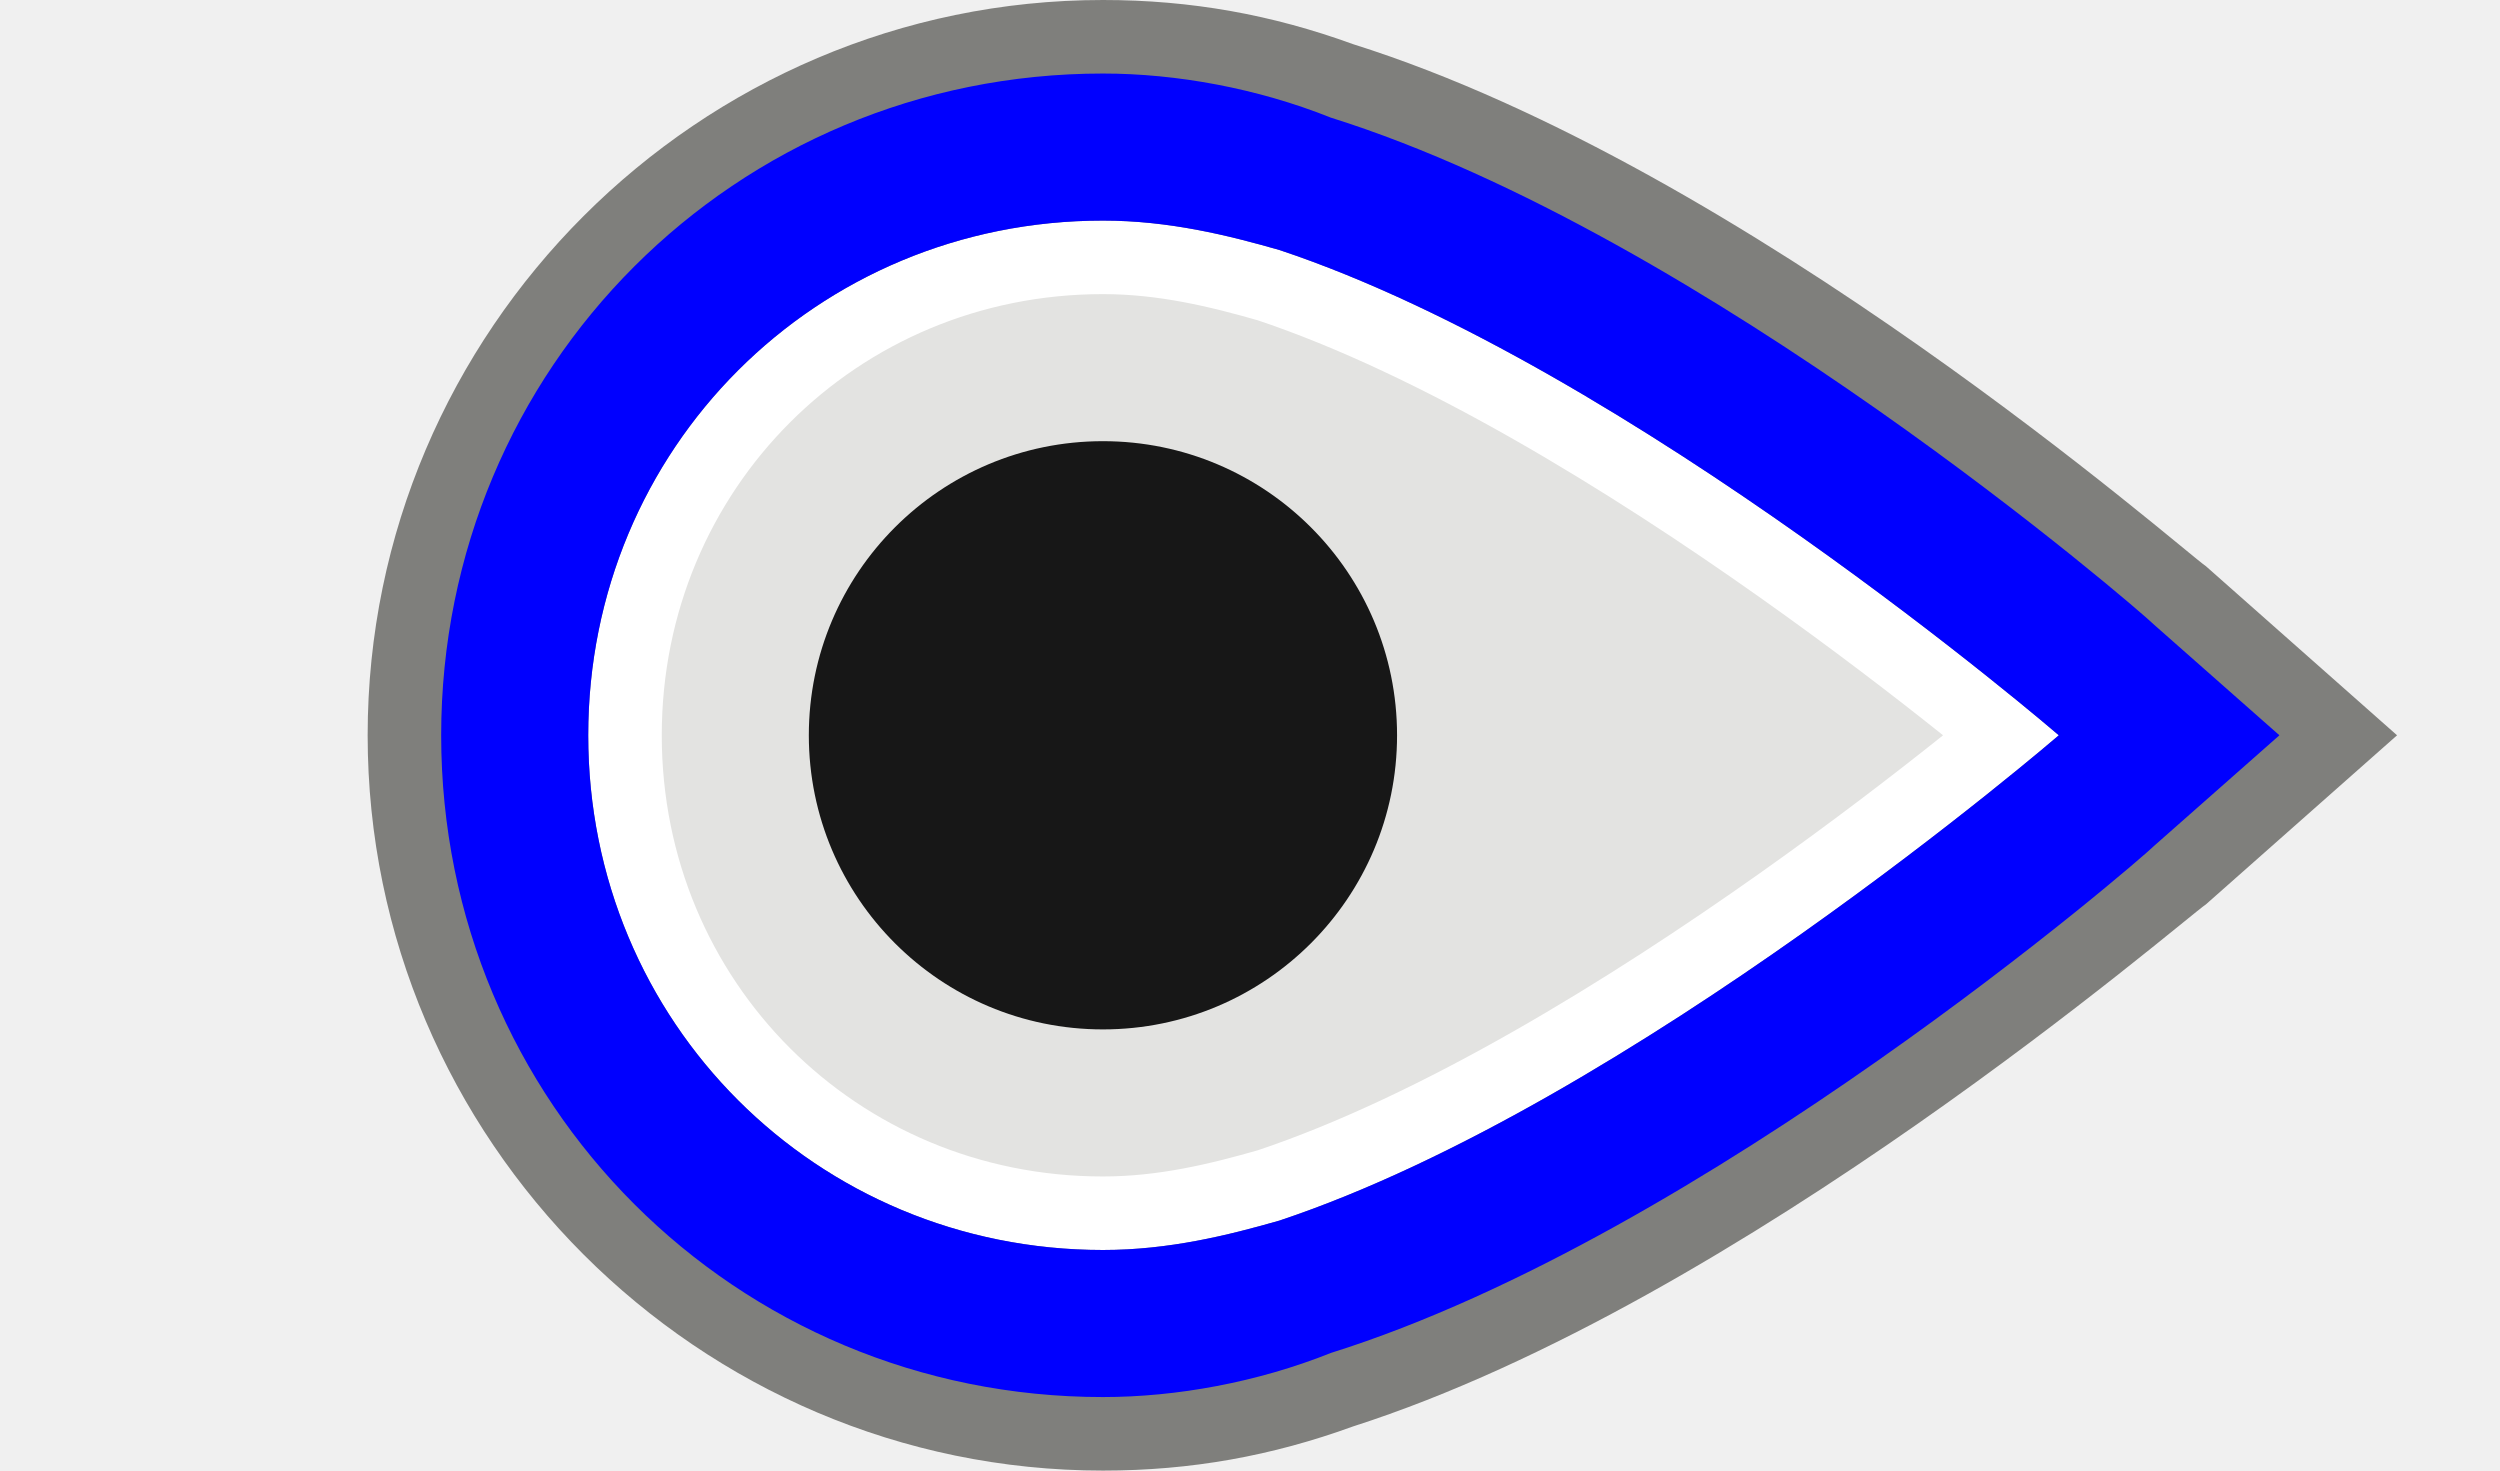
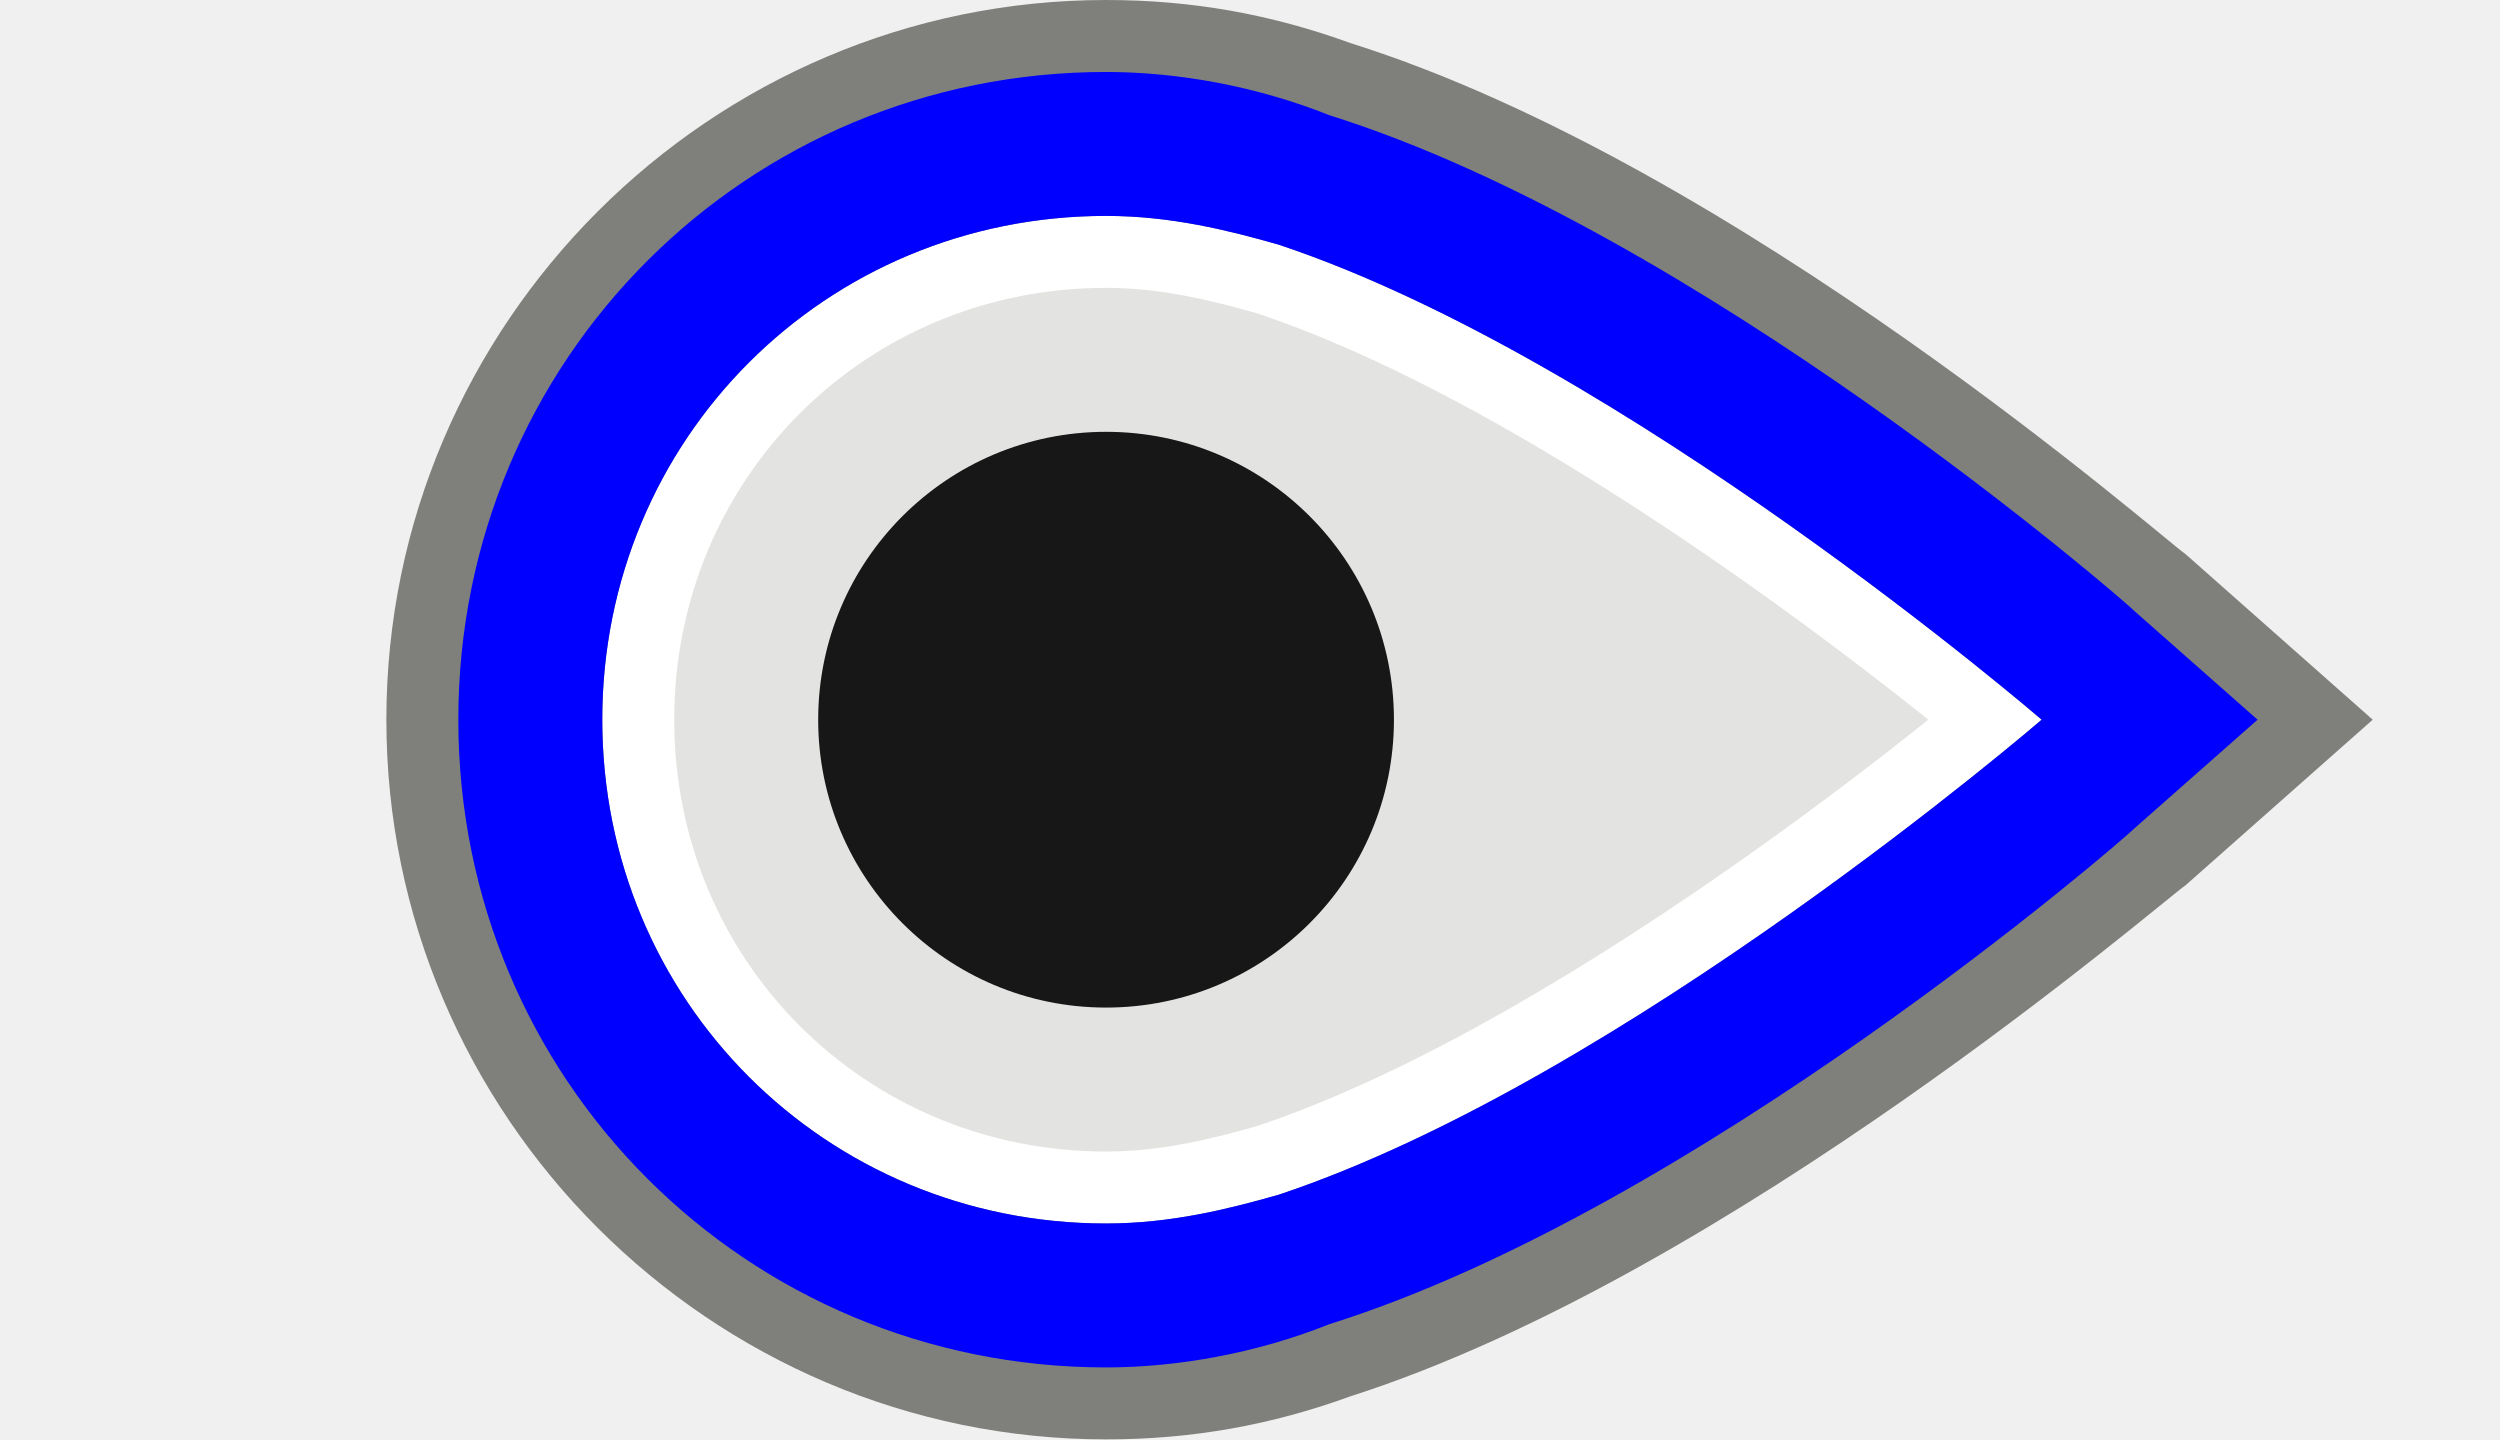
- <svg xmlns="http://www.w3.org/2000/svg" version="1.1" id="Layer_1" x="0px" y="0px" viewBox="0 0 34 20" enable-background="new 0 0 34 20" xml:space="preserve">
+ <svg xmlns="http://www.w3.org/2000/svg" version="1.1" id="Layer_1" x="0px" y="0px" width="33px" height="19px" viewBox="0 0 34 20" enable-background="new 0 0 34 20" xml:space="preserve">
  <g>
    <path fill="#E3E3E1" d="M28,10c0,0-5.8-5-10.6-6.6C16.7,3.2,15.9,3,15,3c-3.9,0-7,3.1-7,7c0,3.9,3.1,7,7,7c0.9,0,1.7-0.2,2.4-0.4   C22.2,15,28,10,28,10z" />
    <path fill="none" stroke="#FFFFFF" stroke-width="2" stroke-miterlimit="10" d="M28,10c0,0-5.8-5-10.6-6.6C16.7,3.2,15.9,3,15,3   c-3.9,0-7,3.1-7,7c0,3.9,3.1,7,7,7c0.9,0,1.7-0.2,2.4-0.4C22.2,15,28,10,28,10z" />
    <path fill="#7F7F7C" d="M15,3c0.9,0,1.7,0.2,2.4,0.4C22.2,5,28,10,28,10s-5.8,5-10.6,6.6C16.7,16.8,15.9,17,15,17c-3.9,0-7-3.1-7-7   C8,6.1,11.1,3,15,3 M15,0C9.5,0,5,4.5,5,10s4.5,10,10,10c1.2,0,2.3-0.2,3.4-0.6c5.3-1.7,11.3-6.9,11.6-7.1l2.6-2.3L30,7.7   c-0.3-0.2-6.2-5.4-11.6-7.1C17.3,0.2,16.2,0,15,0L15,0z" />
    <path fill="#0000FF" d="M15,3c0.9,0,1.7,0.2,2.4,0.4C22.2,5,28,10,28,10s-5.8,5-10.6,6.6C16.7,16.8,15.9,17,15,17c-3.9,0-7-3.1-7-7   C8,6.1,11.1,3,15,3 M15,1c-5,0-9,4-9,9s4,9,9,9c1,0,2.1-0.2,3.1-0.6c5.1-1.6,11-6.7,11.2-6.9L31,10l-1.7-1.5   c-0.2-0.2-6.1-5.3-11.2-6.9C17.1,1.2,16,1,15,1L15,1z" />
  </g>
  <circle fill="#171717" cx="15" cy="10" r="4" />
  <g>
</g>
  <g>
</g>
  <g>
</g>
  <g>
</g>
  <g>
</g>
  <g>
</g>
  <g>
</g>
  <g>
</g>
  <g>
</g>
  <g>
</g>
  <g>
</g>
  <g>
</g>
  <g>
</g>
  <g>
</g>
  <g>
</g>
</svg>
